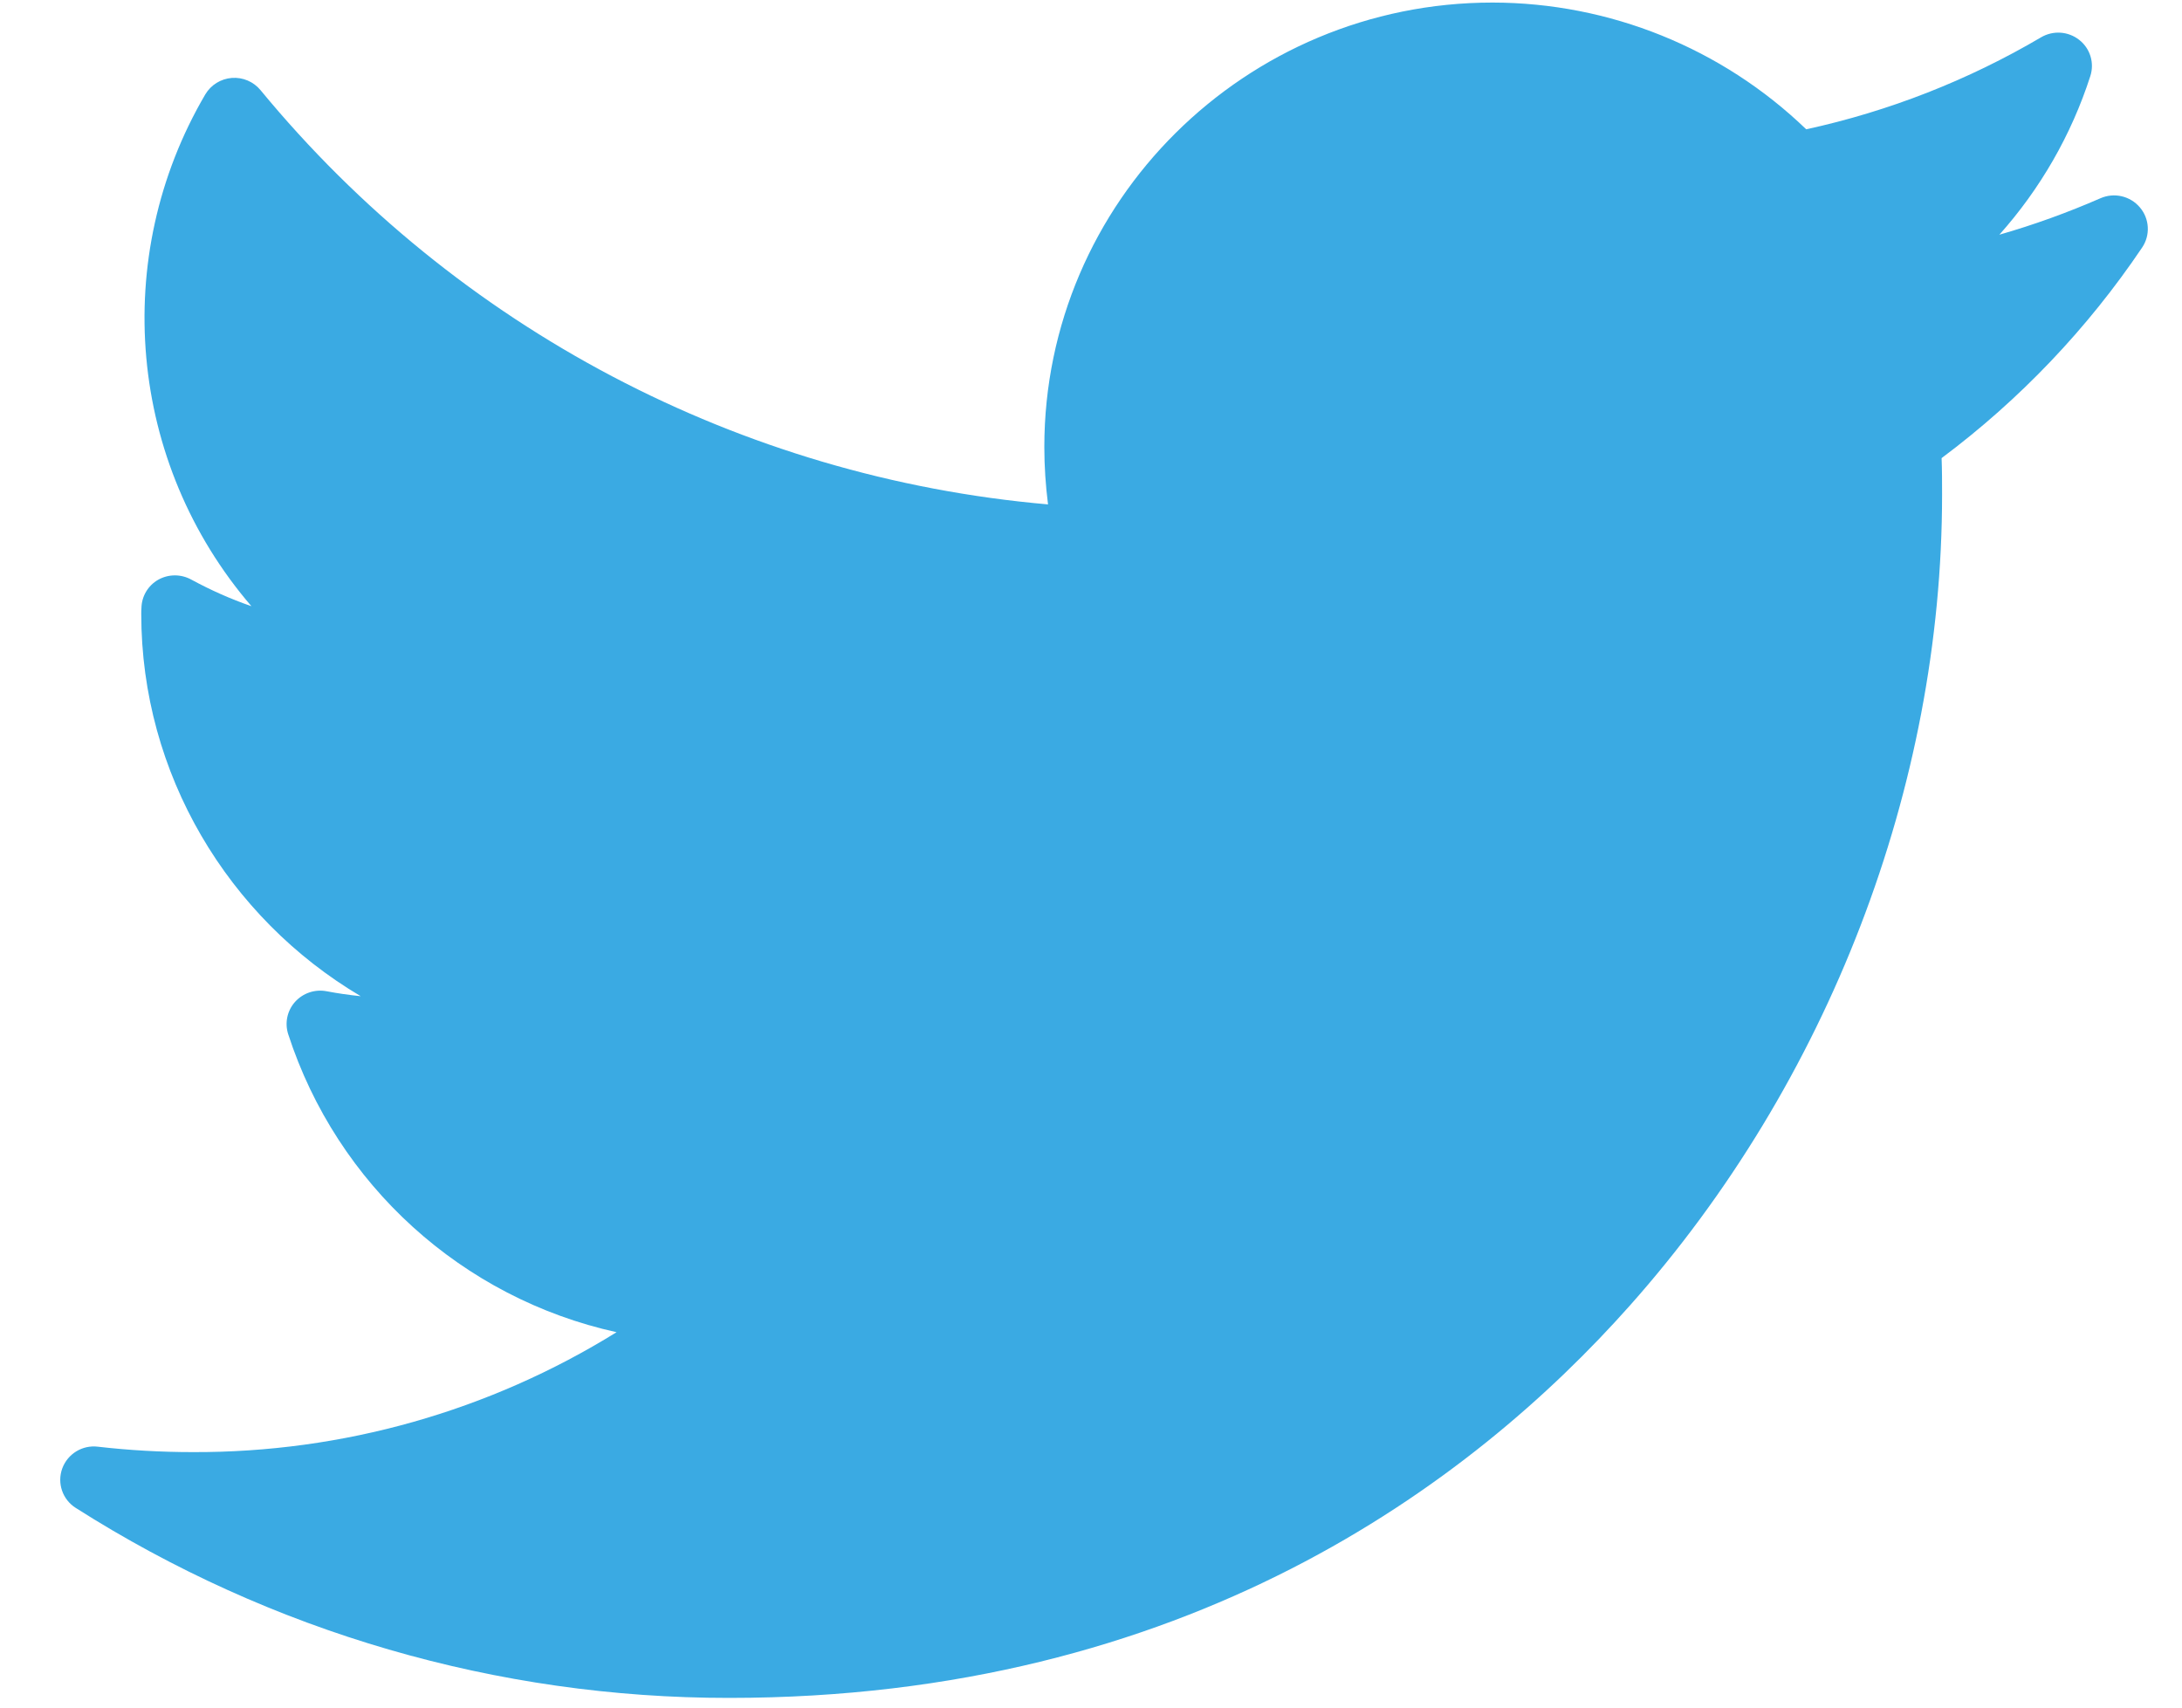
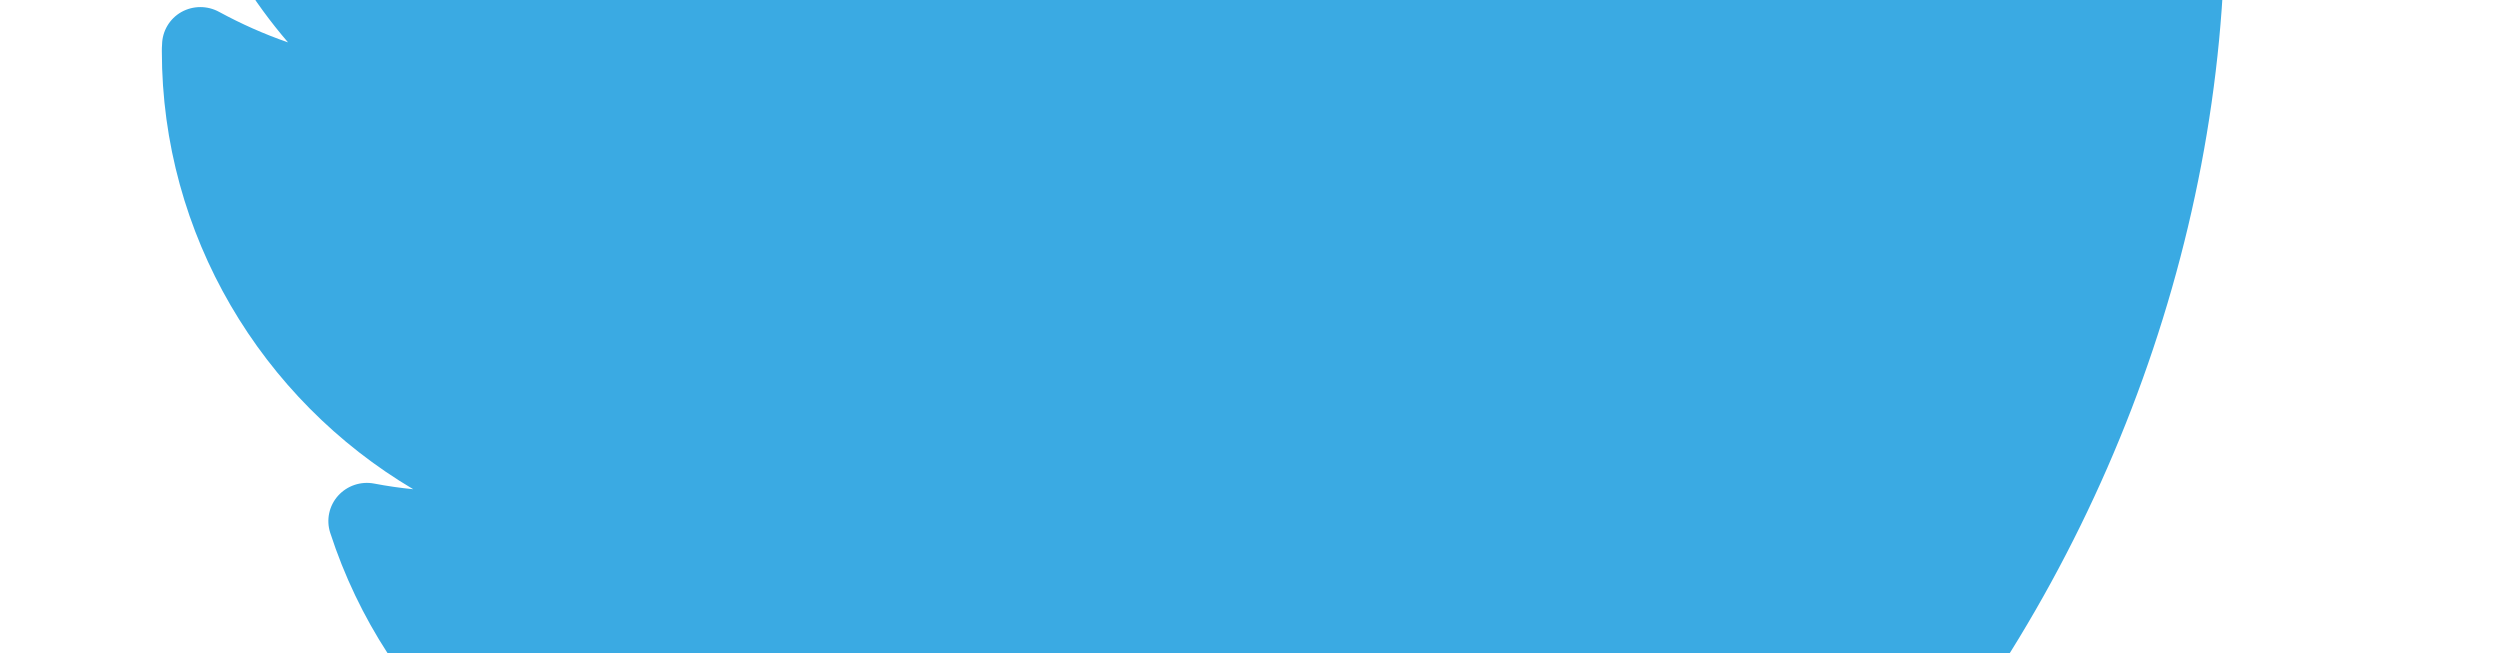
- <svg xmlns="http://www.w3.org/2000/svg" width="23" height="18" viewBox="0 0 23 18">
+ <svg xmlns="http://www.w3.org/2000/svg" viewBox="0 6 23 6">
  <path fill="#3aaae3" d="M22.14 2.09c-.346.151-.702.28-1.065.384.43-.482.758-1.05.958-1.67a.348.348 0 0 0-.117-.384.357.357 0 0 0-.401-.027 8.398 8.398 0 0 1-2.476.97A4.772 4.772 0 0 0 15.732.027c-2.605 0-4.724 2.102-4.724 4.686 0 .204.014.405.039.604A12.121 12.121 0 0 1 2.746.95a.357.357 0 0 0-.582.045A4.658 4.658 0 0 0 2.65 6.39c-.22-.076-.43-.17-.633-.28a.359.359 0 0 0-.349.001.35.35 0 0 0-.177.298c-.002.02-.002.041-.002.063 0 1.685.915 3.202 2.313 4.029a4.049 4.049 0 0 1-.359-.052.357.357 0 0 0-.333.112.35.35 0 0 0-.072.341 4.705 4.705 0 0 0 3.461 3.141 8.412 8.412 0 0 1-4.467 1.264c-.335 0-.67-.019-1-.057a.354.354 0 0 0-.376.23.35.35 0 0 0 .142.415 12.817 12.817 0 0 0 6.888 2.003c4.81 0 7.819-2.25 9.495-4.137 2.092-2.353 3.29-5.467 3.29-8.545 0-.13 0-.258-.005-.387a9.15 9.15 0 0 0 2.114-2.22.35.35 0 0 0-.024-.423.357.357 0 0 0-.416-.096z" />
</svg>
